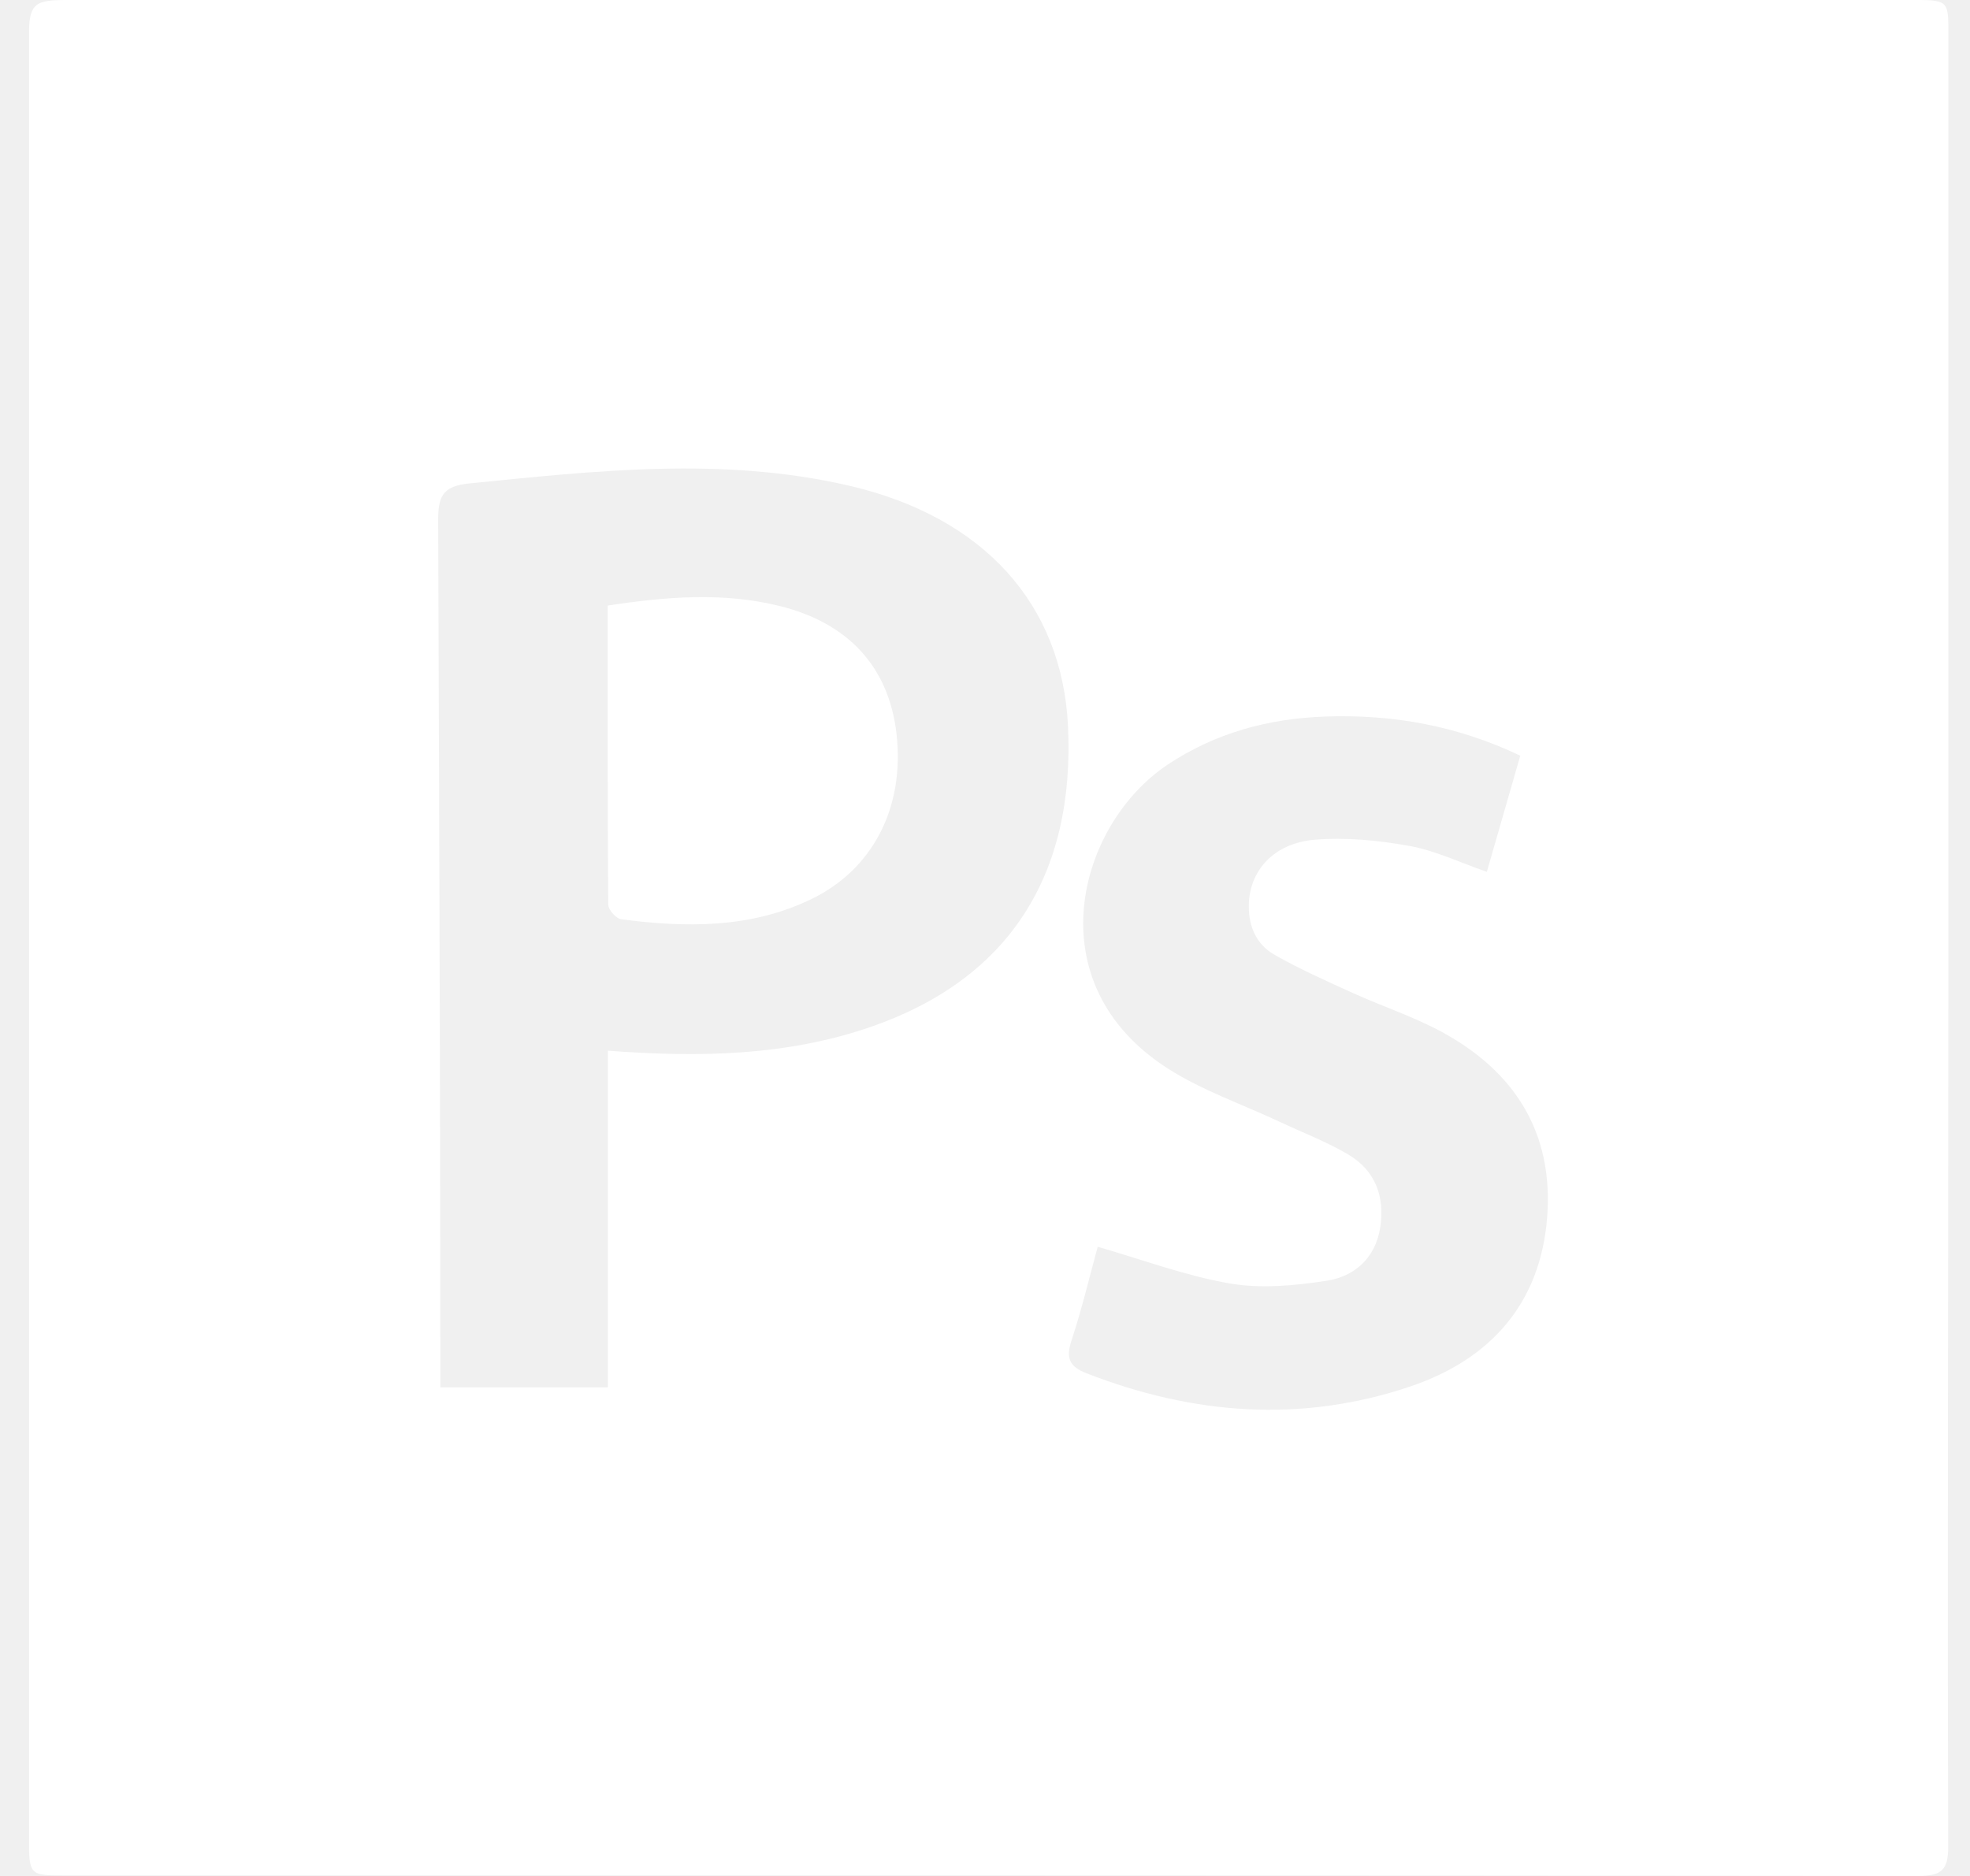
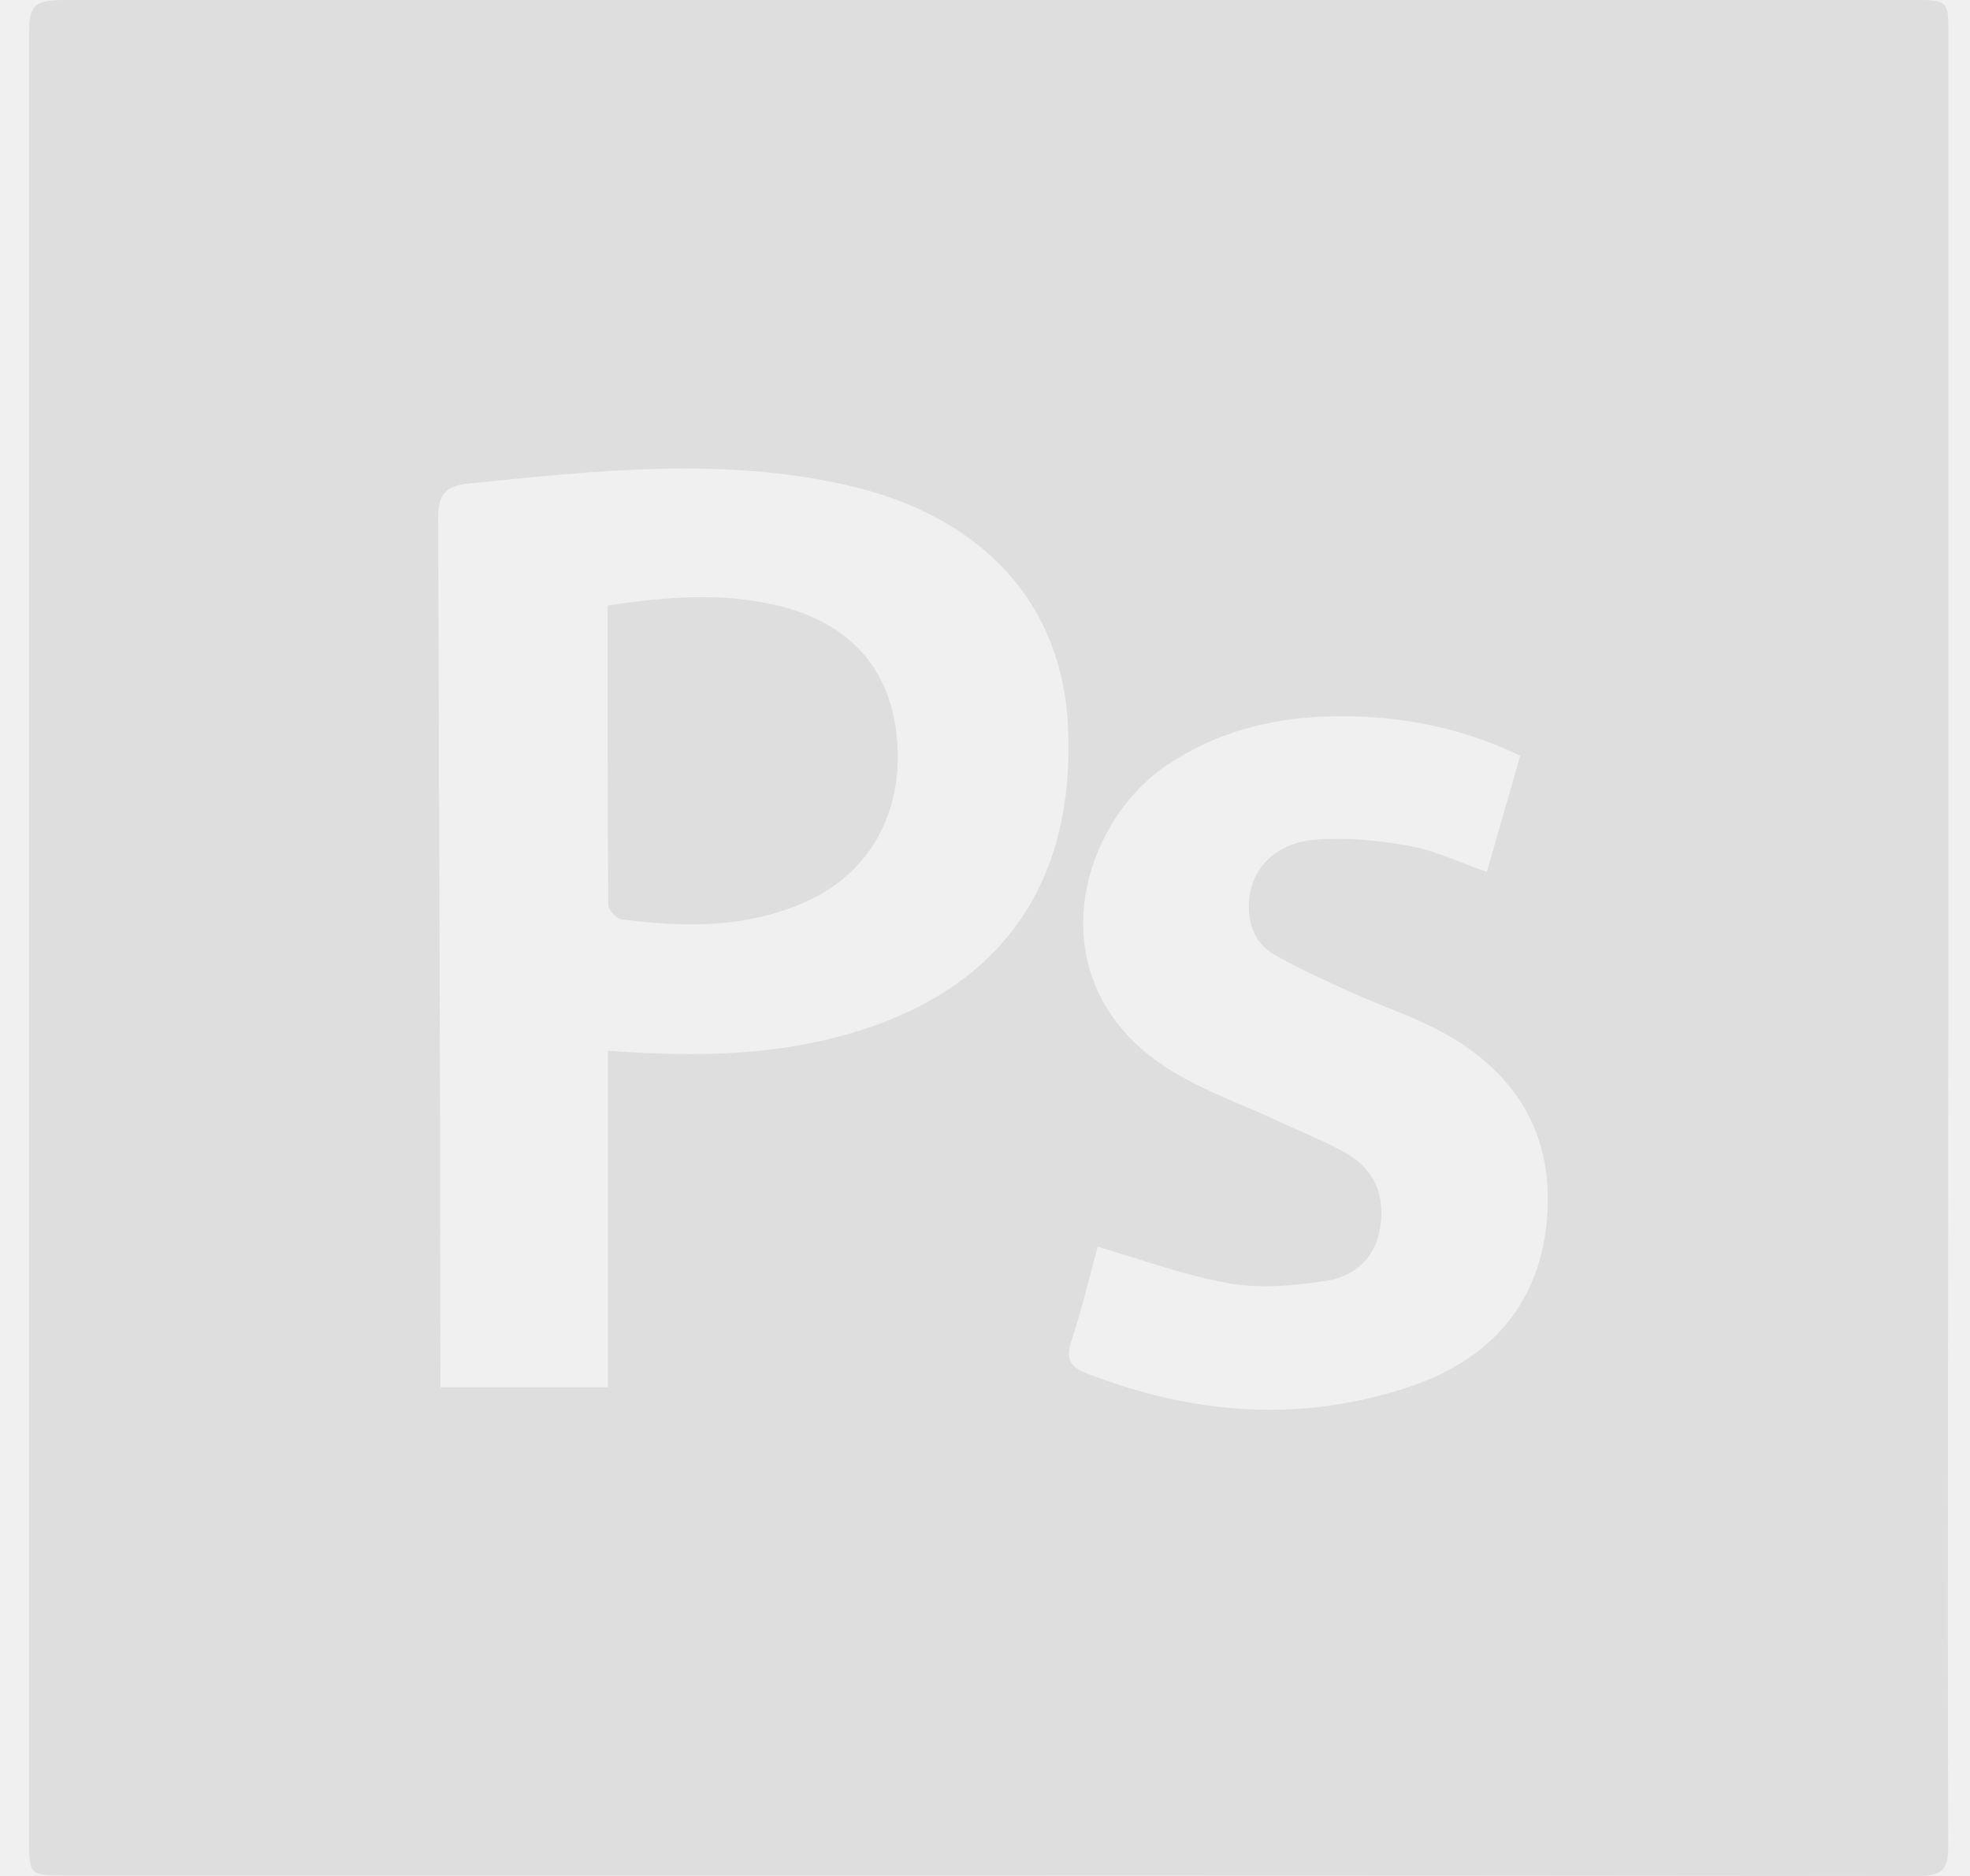
<svg xmlns="http://www.w3.org/2000/svg" width="42" height="40" viewBox="0 0 42 40" fill="none">
-   <path fill-rule="evenodd" clip-rule="evenodd" d="M16.613 12.919C15.417 12.625 14.219 12.72 12.956 12.912C12.956 15.077 12.951 17.183 12.968 19.29C12.968 19.398 13.134 19.585 13.241 19.6C14.619 19.782 15.989 19.797 17.278 19.181C18.611 18.545 19.29 17.215 19.114 15.653C18.954 14.231 18.095 13.284 16.613 12.919ZM41.539 20.027V0.727C41.539 0.06 41.547 0 40.886 0H1.424C0.782 0 0.619 0.06 0.619 0.695V39.345C0.619 39.987 0.701 39.988 1.337 39.988C14.507 39.989 27.718 39.985 40.888 40C41.399 40.001 41.536 39.867 41.535 39.377C41.517 32.927 41.539 26.477 41.539 20.027ZM18.596 21.885C16.791 22.516 14.909 22.551 12.96 22.403V29.582H9.388V29.136C9.388 23.126 9.36 17.116 9.342 11.106C9.34 10.607 9.421 10.366 9.995 10.309C12.701 10.038 15.392 9.733 18.083 10.351C20.975 11.015 22.643 12.888 22.769 15.475C22.926 18.68 21.488 20.875 18.596 21.885ZM32.986 25.942C32.848 27.778 31.791 28.983 30.058 29.566C27.739 30.346 25.432 30.165 23.165 29.282C22.794 29.137 22.722 28.954 22.844 28.584C23.067 27.907 23.231 27.212 23.403 26.584C24.361 26.86 25.273 27.203 26.217 27.366C26.884 27.481 27.604 27.413 28.282 27.309C28.89 27.216 29.327 26.812 29.426 26.173C29.528 25.524 29.328 24.962 28.743 24.616C28.278 24.342 27.765 24.146 27.274 23.916C26.484 23.546 25.642 23.256 24.913 22.793C22.045 20.971 22.979 17.582 24.892 16.305C25.916 15.623 27.049 15.32 28.262 15.278C29.689 15.229 31.063 15.47 32.412 16.113L31.699 18.59C31.134 18.394 30.608 18.14 30.053 18.038C29.394 17.918 28.703 17.851 28.038 17.904C27.146 17.976 26.624 18.579 26.624 19.326C26.624 19.769 26.795 20.144 27.172 20.358C27.713 20.666 28.287 20.921 28.856 21.179C29.472 21.458 30.122 21.672 30.715 21.99C32.297 22.84 33.12 24.153 32.986 25.942Z" fill="white" />
+   <path fill-rule="evenodd" clip-rule="evenodd" d="M16.613 12.919C15.417 12.625 14.219 12.72 12.956 12.912C12.956 15.077 12.951 17.183 12.968 19.29C12.968 19.398 13.134 19.585 13.241 19.6C14.619 19.782 15.989 19.797 17.278 19.181C18.611 18.545 19.29 17.215 19.114 15.653C18.954 14.231 18.095 13.284 16.613 12.919ZM41.539 20.027V0.727C41.539 0.06 41.547 0 40.886 0H1.424C0.782 0 0.619 0.06 0.619 0.695V39.345C0.619 39.987 0.701 39.988 1.337 39.988C14.507 39.989 27.718 39.985 40.888 40C41.399 40.001 41.536 39.867 41.535 39.377C41.517 32.927 41.539 26.477 41.539 20.027ZM18.596 21.885C16.791 22.516 14.909 22.551 12.96 22.403V29.582H9.388V29.136C9.388 23.126 9.36 17.116 9.342 11.106C9.34 10.607 9.421 10.366 9.995 10.309C12.701 10.038 15.392 9.733 18.083 10.351C20.975 11.015 22.643 12.888 22.769 15.475C22.926 18.68 21.488 20.875 18.596 21.885ZM32.986 25.942C32.848 27.778 31.791 28.983 30.058 29.566C27.739 30.346 25.432 30.165 23.165 29.282C22.794 29.137 22.722 28.954 22.844 28.584C23.067 27.907 23.231 27.212 23.403 26.584C24.361 26.86 25.273 27.203 26.217 27.366C26.884 27.481 27.604 27.413 28.282 27.309C28.89 27.216 29.327 26.812 29.426 26.173C29.528 25.524 29.328 24.962 28.743 24.616C28.278 24.342 27.765 24.146 27.274 23.916C26.484 23.546 25.642 23.256 24.913 22.793C22.045 20.971 22.979 17.582 24.892 16.305C25.916 15.623 27.049 15.32 28.262 15.278C29.689 15.229 31.063 15.47 32.412 16.113L31.699 18.59C31.134 18.394 30.608 18.14 30.053 18.038C29.394 17.918 28.703 17.851 28.038 17.904C27.146 17.976 26.624 18.579 26.624 19.326C26.624 19.769 26.795 20.144 27.172 20.358C27.713 20.666 28.287 20.921 28.856 21.179C29.472 21.458 30.122 21.672 30.715 21.99C32.297 22.84 33.12 24.153 32.986 25.942Z" fill="#dedede" />
</svg>
